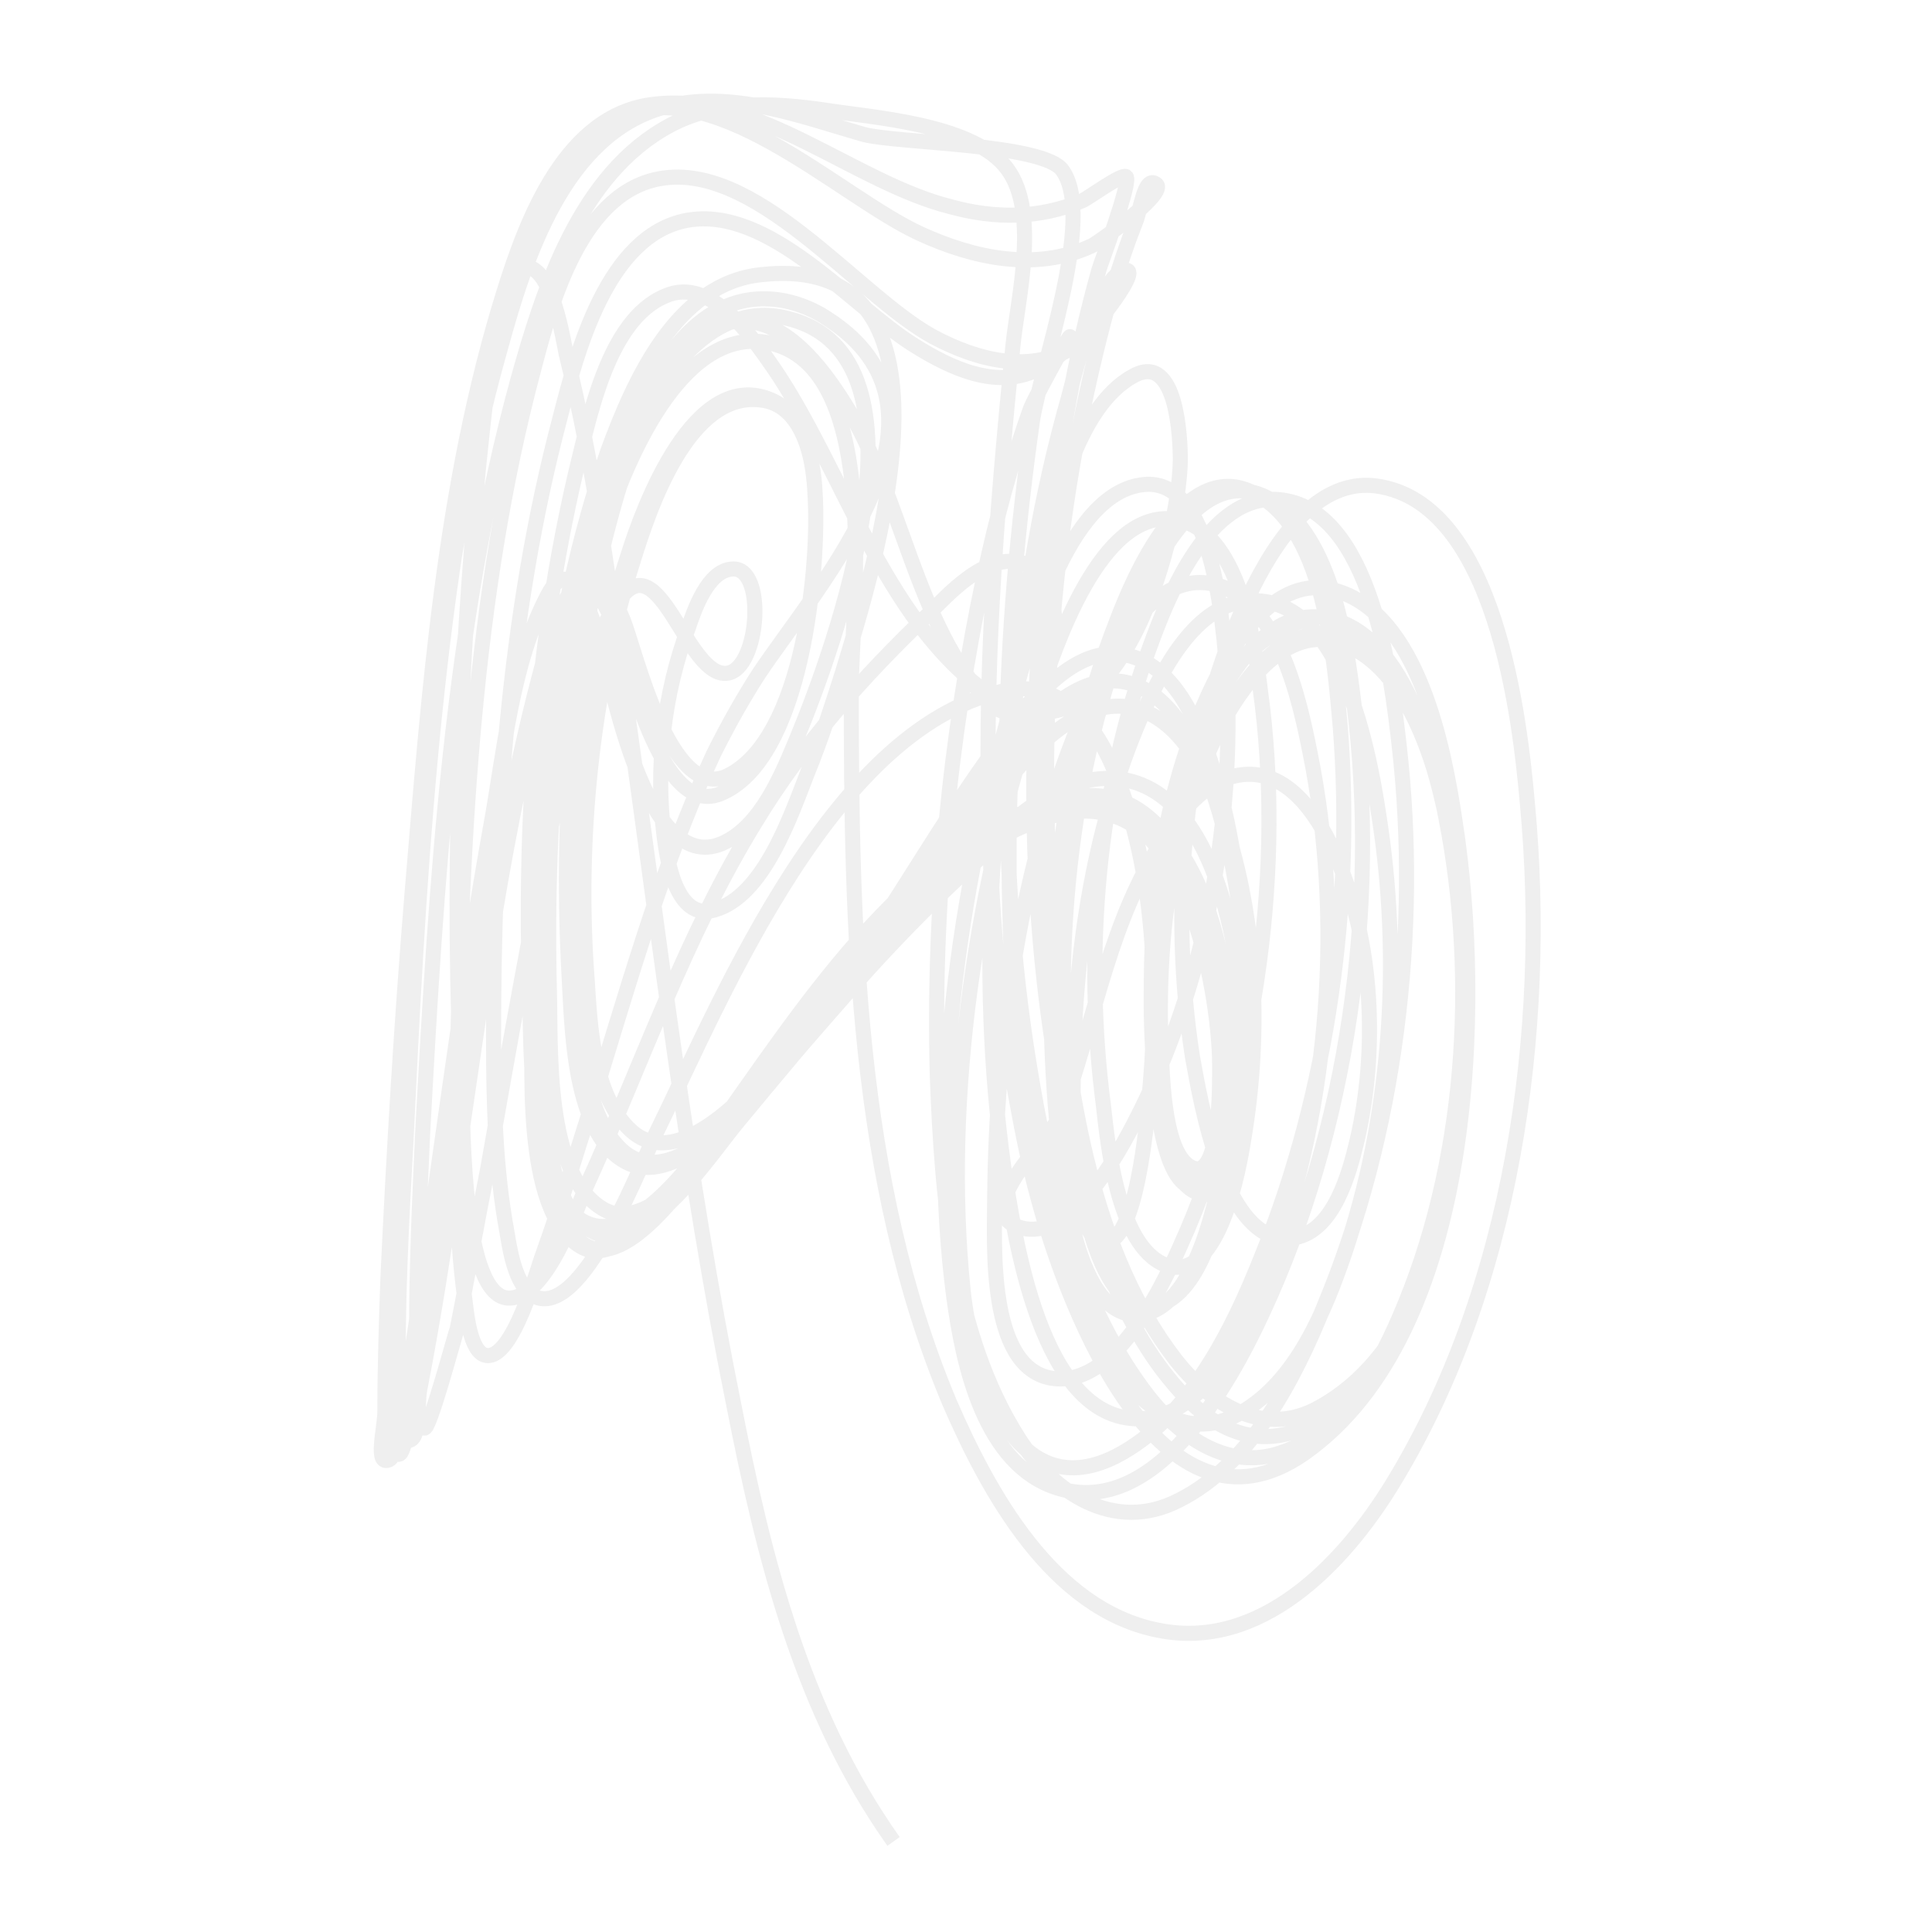
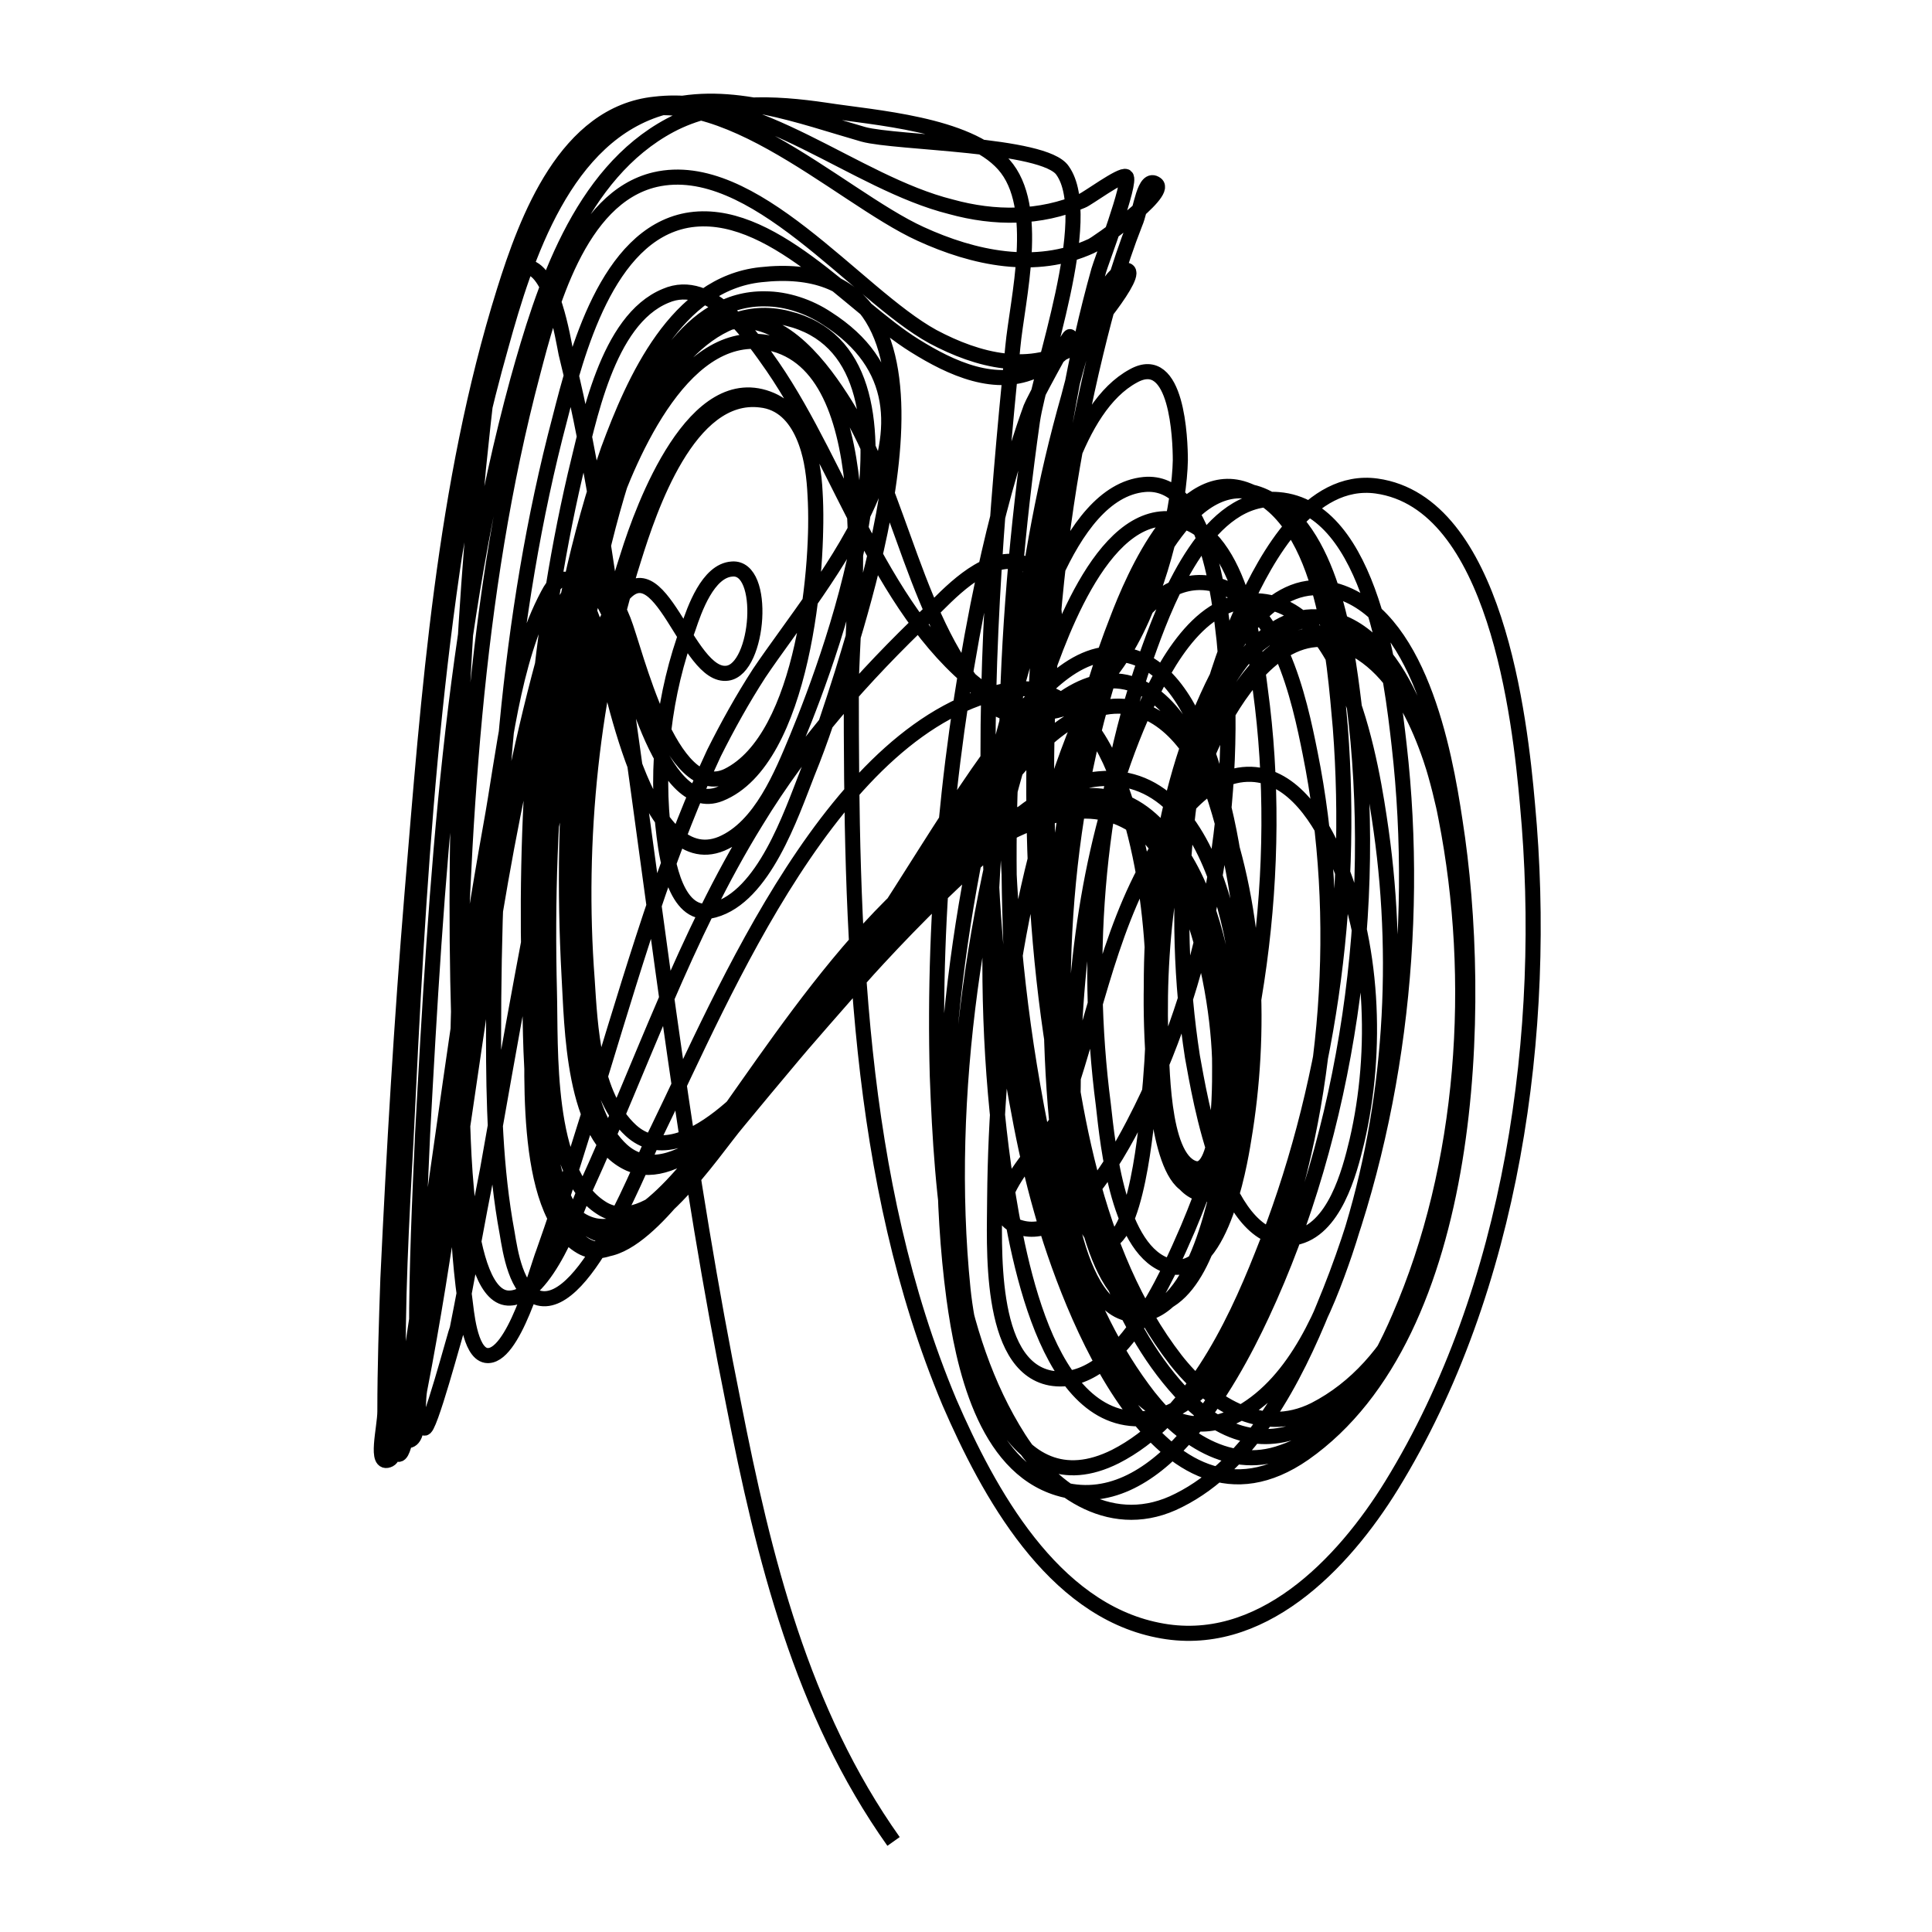
<svg xmlns="http://www.w3.org/2000/svg" viewBox="0 0 128 128" width="128" height="128">
-   <g fill="none" stroke="#efefef" stroke-width="1">
+   <g fill="none" stroke="currentColor" stroke-width="1">
    <path d="M59.2,122c-6.1,-8.6 -8.6,-18.8 -10.6,-29c-3.1,-15.3 -4.9,-30.8 -7.1,-46.3c-1.1,-7.8 -2.1,-15.6 -4,-23.3c-0.2,-1 -0.9,-5.4 -2.5,-5.7c-0.9,-0.2 -1.3,1.7 -1.5,2.1c-1.1,3.6 -1.4,7.5 -1.8,11.2c-1.3,13.8 -1.8,27.9 -1.1,41.8c0.1,1.6 0,13.4 3.2,13.2c2.4,-0.1 4.3,-5.6 5,-7.3c3.7,-8.1 6.6,-16.7 11.3,-24.3c3.1,-5.1 7.1,-9.6 11.4,-13.7c1.4,-1.4 3.5,-3.7 5.7,-3.5c5.1,0.4 2,13.1 -1.7,9.3c-4.8,-5 -5.8,-13.8 -9.5,-19.7c-1.5,-2.4 -4,-5.8 -7.2,-5.5c-4.2,0.3 -6.3,6.2 -7.3,9.5c-3.5,10.6 -4.4,22.7 -3.8,33.8c0.2,3.3 0.2,10.8 4,12.5c3.3,1.4 7.4,-3.6 9.2,-5.6c5.7,-6.1 10.2,-13.1 15.6,-19.5c2,-2.4 5.1,-5.9 8.6,-5.1c3,0.7 4.7,4.1 5.7,6.7c2.5,6.8 2.8,14.8 1.6,21.9c-0.3,1.9 -1.6,9.2 -4.9,8.4c-3.4,-0.9 -4.1,-8 -4.4,-10.7c-1.3,-10 -0.4,-20.9 3.1,-30.4c1.2,-3.3 3.9,-10.1 8.5,-9.7c6.2,0.5 7.5,11.9 8,16.3c1.4,12.3 -0.2,25.7 -5,37.2c-1.9,4.7 -4.8,10.4 -9.6,12.8c-4.3,2.2 -8.3,-0.5 -10.6,-4.1c-4.4,-6.9 -5.1,-16 -5.4,-24c-0.3,-11.1 0.8,-22.4 3.1,-33.2c0.8,-3.7 1.8,-7.5 3.1,-11.1c0.1,-0.3 2.5,-4.8 2.6,-4.7c0.3,0.8 -1.7,2 -2.2,2.2c-2.7,1.3 -5.7,-0.1 -8.1,-1.6c-4.2,-2.6 -9.6,-9.3 -15.1,-8.3c-5.3,1 -7.3,8.8 -8.4,13.1c-3.5,13.2 -4.4,27.4 -4.4,41c0,4.3 0.1,8.7 0.9,13c0.2,1.2 0.6,3.9 2.1,4.3c3.2,0.8 6.9,-9.3 7.9,-11.2c4.3,-8.8 11.7,-27 23.3,-29.1c3.7,-0.6 6,2.8 7.1,5.8c2.6,6.6 2.8,14.5 2.1,21.5c-0.1,1.1 -0.8,9.6 -3,9.3c-2.4,-0.4 -2,-8.9 -2,-10.3c0,-8.2 1.2,-16.9 4.5,-24.5c1.3,-2.9 3.6,-7.7 7.4,-7.7c6.2,-0.1 7.9,11 8.5,15.2c1.3,9.2 0.6,19.1 -2.4,28c-1.3,3.8 -3.2,8.5 -6.9,10.6c-4.7,2.7 -8.5,-2.5 -10.3,-6.2c-3.9,-8.3 -4.8,-18.2 -5,-27.2c-0.3,-11.3 0.8,-23 3.9,-33.9c0.3,-1.1 2,-8.3 3.8,-8.4c1.1,0 -2.8,4.7 -3.3,5c-3,1.9 -6.5,1 -9.5,-0.6c-5.1,-2.8 -11.9,-11.9 -18.4,-10.4c-5.1,1.2 -7,8.6 -8.1,12.8c-3.9,14.7 -4.7,30.6 -5,45.8c-0.1,5.2 -0.2,10.5 0.5,15.6c0.1,0.7 0.3,3.5 1.4,3.7c1.8,0.3 3.4,-5.8 3.8,-6.8c2.8,-7.9 4.9,-15.9 7.6,-23.8c1.1,-3.2 2.3,-6.3 3.7,-9.3c0.9,-1.8 1.9,-3.6 3,-5.3c4.1,-6.1 14.2,-17.3 4.5,-23.5c-1.2,-0.8 -2.7,-1.3 -4.1,-1.3c-5.1,-0.1 -7.9,5.7 -9.4,9.8c-4.2,11.2 -5.2,24.2 -4.9,36.1c0.1,3.7 -0.3,11.9 3.4,14.3c3.1,2.1 7.5,-4 9.1,-5.9c5,-5.7 9.9,-11.6 15.3,-17c2.3,-2.3 5.2,-5.2 8.6,-5.5c8.5,-0.8 9.9,14.5 9.6,19.9c0,1.2 -0.3,8.1 -2.8,7.6c-2.9,-0.6 -3.1,-8.1 -3.2,-10.1c-0.5,-7.8 0.5,-16.4 3.9,-23.5c1.4,-2.9 4.2,-7.5 8.1,-6.4c5.6,1.5 7.3,10.6 8,15.3c1.9,12.1 1.4,33.9 -10,41.9c-9.5,6.6 -15.6,-9.7 -17.4,-16.1c-0.6,-2.1 -1.1,-4.3 -1.5,-6.5c-1.1,-5.7 -1.7,-11.5 -1.9,-17.3c-0.5,-11.2 0.4,-22.3 1.5,-33.4c0.3,-3.2 1.9,-9.3 -0.6,-12.1c-2.4,-2.7 -8.6,-3.1 -11.8,-3.6c-3.4,-0.5 -7.1,-0.7 -10.3,1c-6,3.2 -8.4,10.8 -10.1,16.9c-4.4,16.1 -5.4,33.3 -6.3,49.9c-0.2,4.4 -0.4,8.8 -0.4,13.2c0,1.5 -0.5,4.9 0.5,6.3c0.3,0.4 2.1,-6.4 2.2,-6.6c0.7,-3.5 1.3,-7 2,-10.5c1.5,-8.5 3,-17 4.8,-25.5c0.9,-3.9 1.5,-8.8 3.9,-12.2c2.7,-4 4.5,5.2 7.2,4.8c2.1,-0.3 2.6,-7.1 0.3,-6.9c-1.6,0.1 -2.5,2.7 -2.9,3.9c-1.6,4.3 -2.2,9.2 -1.6,13.8c0.2,1.6 0.8,5.6 3.3,4.9c3.3,-0.9 5.1,-6.3 6.2,-9.1c0.9,-2.2 1.6,-4.4 2.3,-6.6c2,-6.6 8.9,-28 -5.4,-26.4c-5.6,0.6 -8.4,7 -10.1,11.6c-4,11.5 -5.1,24.5 -5,36.6c0,3.6 -0.8,13.9 3.2,16.2c3.1,1.8 7.5,-5.8 8.9,-7.7c5.2,-7.2 12.7,-19.3 22.2,-21.5c8.4,-2 11,10.9 11.2,16.7c0,0.8 0.2,7.9 -1.7,7.3c-2.2,-0.7 -2.1,-7.2 -2.2,-8.8c-0.2,-6.9 0.8,-14.6 4,-20.8c1.4,-2.7 4.1,-6.6 7.6,-5.6c5.2,1.5 6.9,9.6 7.7,14c1.7,10.1 2,31.5 -9.1,37.2c-3.6,1.8 -7,-0.5 -9.2,-3.3c-5.5,-7.1 -7,-17.3 -7.9,-26c-1.4,-13.5 -0.6,-27.5 2.6,-40.7c0.7,-2.9 1.5,-5.8 2.6,-8.6c0.4,-0.9 0.6,-3.2 1.4,-2.6c0.8,0.6 -4,4 -4.3,4.1c-3.7,1.7 -7.8,0.8 -11.3,-0.8c-5.5,-2.5 -14,-11.1 -20.5,-7.5c-5.5,3.1 -7.1,11.9 -8.3,17.4c-3.6,16.4 -4.5,33.4 -5.3,50.1c-0.3,5.5 -0.6,10.9 -0.5,16.4c0,0.1 -0.1,3.3 0.4,3.5c1.1,0.4 0.8,-2.1 1,-3.3c0.9,-4.6 1.6,-9.2 2.3,-13.8c1.8,-11.7 3.2,-23.8 6.5,-35.2c0.3,-0.9 0.6,-1.9 0.9,-2.8c1.4,-3.3 2.8,-1.7 3.8,0.8c0.8,2 3.1,12.1 6.9,10.3c5.1,-2.5 6.1,-14.1 5.8,-18.8c-0.1,-2.2 -0.8,-5.8 -3.6,-6.1c-4.8,-0.6 -7.4,7.3 -8.4,10.5c-2.8,8.8 -3.8,18.7 -3.1,27.9c0.2,3.1 0.4,7.7 2.9,10c3.4,3.1 8.7,-3.5 10.6,-5.7c5.5,-6.3 9.2,-13.9 14.2,-20.5c1.8,-2.3 4.6,-6 8,-5.3c3.1,0.6 4.7,4.3 5.6,7c2.7,8.1 2.6,17.6 1,25.9c-0.5,2.6 -1.9,10.6 -5.8,10.8c-4.4,0.2 -5.1,-10.3 -5.4,-12.9c-1,-10.9 0,-22.9 4,-33.1c1.1,-2.9 4.3,-10.4 8.7,-8.6c5.1,2 5.7,11.3 6.1,15.7c0.9,11.7 -0.8,24.1 -5.2,35c-1.9,4.8 -4.8,10.8 -9.7,13.3c-7,3.5 -9.6,-6.2 -10.1,-11.1c-1.3,-12.8 0.9,-27.1 5,-39.2c1.1,-3.3 4.1,-12.5 9,-11.8c4.3,0.6 5.3,8.1 5.7,11.3c1.6,11.7 -0.2,24.8 -4.8,35.7c-1.3,3 -4.6,10.7 -9.1,9.9c-4.2,-0.8 -3.7,-9 -3.7,-11.9c0.1,-10.8 1.7,-22.4 6,-32.4c1.3,-3 4.2,-9.3 8.5,-8.3c4.3,1 5.7,7.7 6.4,11.2c2.2,10.9 1.3,23.2 -2.5,33.6c-1.3,3.6 -4,10.4 -8.8,10.5c-6.6,0.1 -8.3,-12.2 -9,-16.7c-1.8,-12.9 -0.9,-26.7 2.3,-39.3c1,-3.8 2.4,-11 6.3,-13.1c2.9,-1.6 3.1,4.2 3.1,5.6c-0.1,5.5 -4.4,21.3 -12.8,15.4c-6.9,-4.9 -9.6,-14.9 -14.2,-21.6c-1.4,-2 -4.1,-6 -7.1,-4.7c-3.9,1.6 -5.1,8.3 -6,11.9c-2.6,11.2 -3.4,23.1 -3,34.6c0.1,3.1 -0.2,14.1 4.3,15.1c3.4,0.7 7.2,-5.3 9,-7.4c5.3,-6.4 13.8,-19.6 22.7,-21c8.4,-1.4 10.3,12.7 10.3,18.2c0,1.3 0.1,7.6 -2.1,7.7c-2.5,0.1 -2.8,-7.3 -2.9,-8.6c-0.5,-7.4 0.4,-15.4 3.5,-22.2c1.3,-2.9 3.9,-7.5 7.7,-7c5.4,0.7 7.4,9.1 8.2,13.3c2.1,10.7 1.3,23 -3.1,33.1c-1.5,3.5 -3.9,7.6 -7.7,8.9c-3.8,1.4 -7.2,-1.3 -9.3,-4.2c-4.5,-6.1 -6.3,-14.1 -7.5,-21.4c-2.3,-14.1 -1.8,-28.6 0.2,-42.7c0.5,-3.4 4.2,-13.5 2,-16.6c-1.2,-1.8 -11,-1.8 -13.2,-2.4c-4.2,-1.2 -8.8,-3 -13.2,-1.8c-6.6,1.8 -9.2,10 -10.8,15.8c-4.8,16.9 -5.6,35.2 -6.6,52.7c-0.3,4.7 -0.5,9.5 -0.6,14.2c0,1.2 -0.7,5.4 0.3,6.5c0.3,0.3 0.5,-0.7 0.6,-1.1c0.3,-1.2 0.7,-3.1 0.9,-4.2c0.6,-3.7 1.2,-7.4 1.8,-11c1.8,-12 3.2,-24.4 6.4,-36.2c0.3,-1 0.6,-2 0.9,-2.9c1.4,-3.5 2.8,-2.1 3.8,0.6c0.8,2.1 3,12.7 7,11.1c5.5,-2.2 6.6,-15 6.3,-19.8c-0.1,-2.2 -0.6,-5.3 -2.9,-6.3c-5.1,-2.2 -8.5,7.1 -9.5,10.3c-3,9.2 -4,19.4 -3.3,29c0.2,3.2 0.4,8.1 2.9,10.4c3.3,3 8.4,-3.2 10.3,-5.3c5.8,-6.4 9.8,-14 15.1,-20.7c1.8,-2.3 4.7,-5.7 8,-5c3.1,0.7 4.7,4.4 5.7,7.1c2.7,7.9 2.8,17.3 1,25.4c-0.5,2.5 -1.6,7.9 -4.6,8.8c-4.1,1.1 -5.3,-8.6 -5.6,-10.8c-1.5,-11.1 -0.5,-23.6 3.5,-34.1c1.2,-3.1 4.5,-10.9 9.2,-8.7c4.4,2.1 5.4,9.6 5.9,13.7c1.7,13.4 -0.4,28.3 -6.1,40.5c-2.1,4.5 -7,13.5 -13.5,11.5c-4.9,-1.5 -6.3,-8.2 -6.9,-12.6c-1.7,-12.8 0.3,-26.9 3.8,-39.2c1.1,-3.9 3.6,-14.2 8.8,-14.7c4.2,-0.4 5,7.7 5.3,10.3c1,10.3 -0.9,21.8 -5.5,31.1c-1.1,2.2 -4.5,9 -8.1,7.8c-3.3,-1.1 2.3,-6.1 2.8,-7.5c2.1,-5.7 3,-11.8 6.1,-17.1c1.3,-2.3 3.5,-5.5 6.5,-5.4c2.8,0.1 4.6,3.1 5.6,5.4c2.5,5.7 2.8,12.9 1.4,18.9c-0.5,2.1 -1.5,5.9 -4.1,6.4c-4.7,0.9 -6.3,-9.3 -6.8,-12c-1.5,-9.7 -0.7,-20.8 3.4,-29.8c1.5,-3.3 4.4,-8.6 8.8,-8c7.9,1.1 9.5,15.4 10,21.1c1.4,15 -1,32.1 -9,45.1c-3.2,5.2 -8.7,11 -15.5,9.6c-7,-1.4 -11.2,-9.1 -13.8,-15.1c-6.2,-14.8 -6.5,-31.4 -6.5,-47.3c0,-5.1 2.1,-20.8 -5.1,-22.8c-5.9,-1.6 -9.6,7.4 -11,11.4c-3.9,11.3 -5.1,24.2 -4.6,36.1c0.1,3.3 -0.1,9.7 2.8,12c2.8,2.3 7.1,-4.2 8.5,-5.9c5.6,-7.1 13.8,-20.4 23.4,-22.5c8.4,-1.8 10.7,11.7 10.8,17.3c0,0.9 0.1,7.1 -1.9,6.8c-2.4,-0.4 -2.4,-7.4 -2.4,-8.9c-0.3,-7.1 0.8,-15 4.2,-21.4c1.5,-2.7 4.4,-6.5 8,-5c4.2,1.7 5.9,7.7 6.8,11.6c2.3,10.3 1.7,22.3 -2.5,32.1c-2.8,6.5 -9.1,12.6 -15.2,5.8c-4.3,-4.7 -6.2,-11.6 -7.5,-17.7c-2.7,-12.7 -2.7,-26.1 -1.2,-39c0.7,-5.9 1.7,-11.9 3.3,-17.6c0.1,-0.4 2.2,-5.9 1.8,-6.2c-0.3,-0.2 -2.6,1.5 -2.9,1.6c-2.8,1.2 -5.8,1.2 -8.7,0.4c-6.4,-1.6 -12.8,-7.6 -19.6,-6.8c-5.9,0.6 -8.5,7.6 -10,12.4c-4,12.8 -5,26.7 -6.1,39.9c-0.7,8.5 -1.2,17 -1.6,25.5c-0.1,2.9 -0.2,5.9 -0.2,8.8c0,1.1 -0.7,3.7 0.3,3.2c0.6,-0.3 0.9,-3.9 1,-4.1c0.6,-3.6 1.1,-7.2 1.6,-10.8c1.3,-9 2.5,-18.1 4.1,-27c0.9,-4.9 1.4,-10.9 3.8,-15.4c1.6,-3.1 3,1.7 3.4,3c0.8,2.6 3,15.6 8.1,13.5c2.6,-1.1 4,-4.6 5,-7c2.4,-5.8 9.6,-25.3 -0.6,-27.8c-5.4,-1.4 -9,4.7 -10.8,8.9c-4.9,11.7 -5.9,25.7 -5.5,38.2c0.1,3.1 -0.2,11.9 3.6,13.5c3.4,1.3 7.7,-5.4 9.4,-7.4c4.8,-5.8 9.7,-11.7 15.3,-16.8c2.3,-2.1 5.3,-4.7 8.6,-4.5c7.5,0.5 9,13.2 8.9,18.6c0,1.1 -0.1,7.7 -2.4,7.2c-2.7,-0.5 -2.8,-7.8 -2.8,-9.6c-0.4,-8 0.6,-26.3 10.7,-28.3" />
  </g>
</svg>
